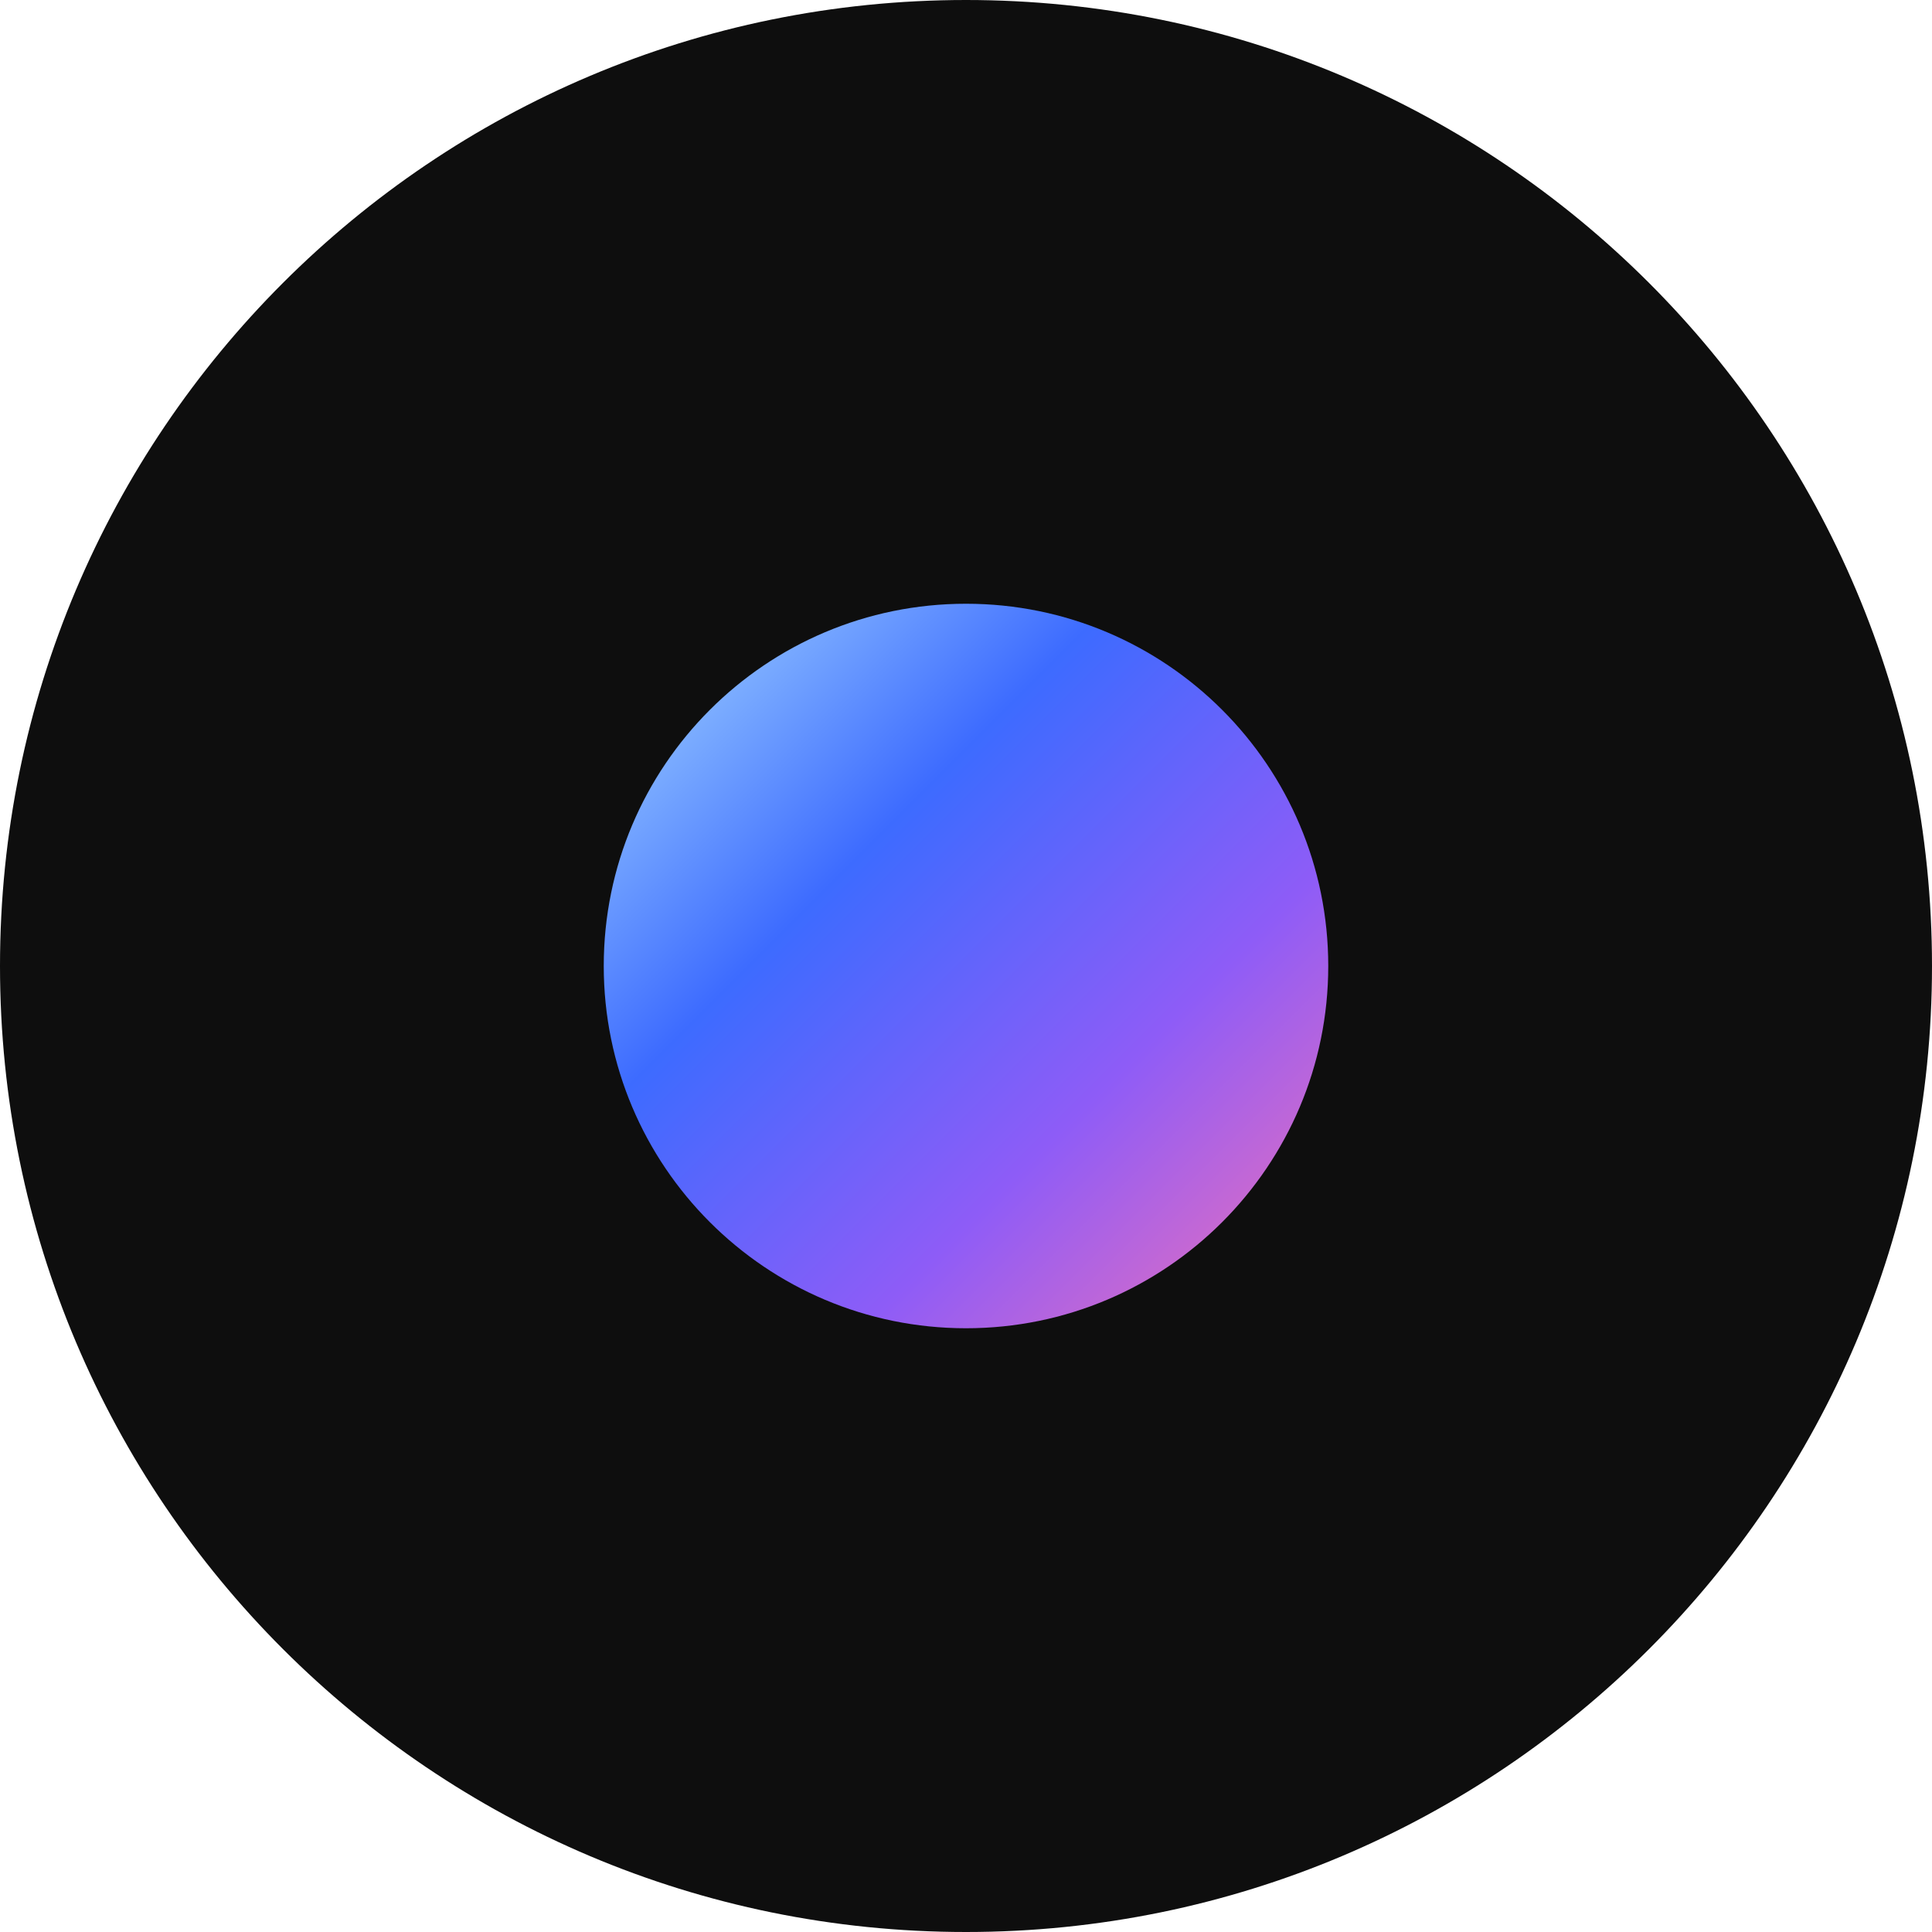
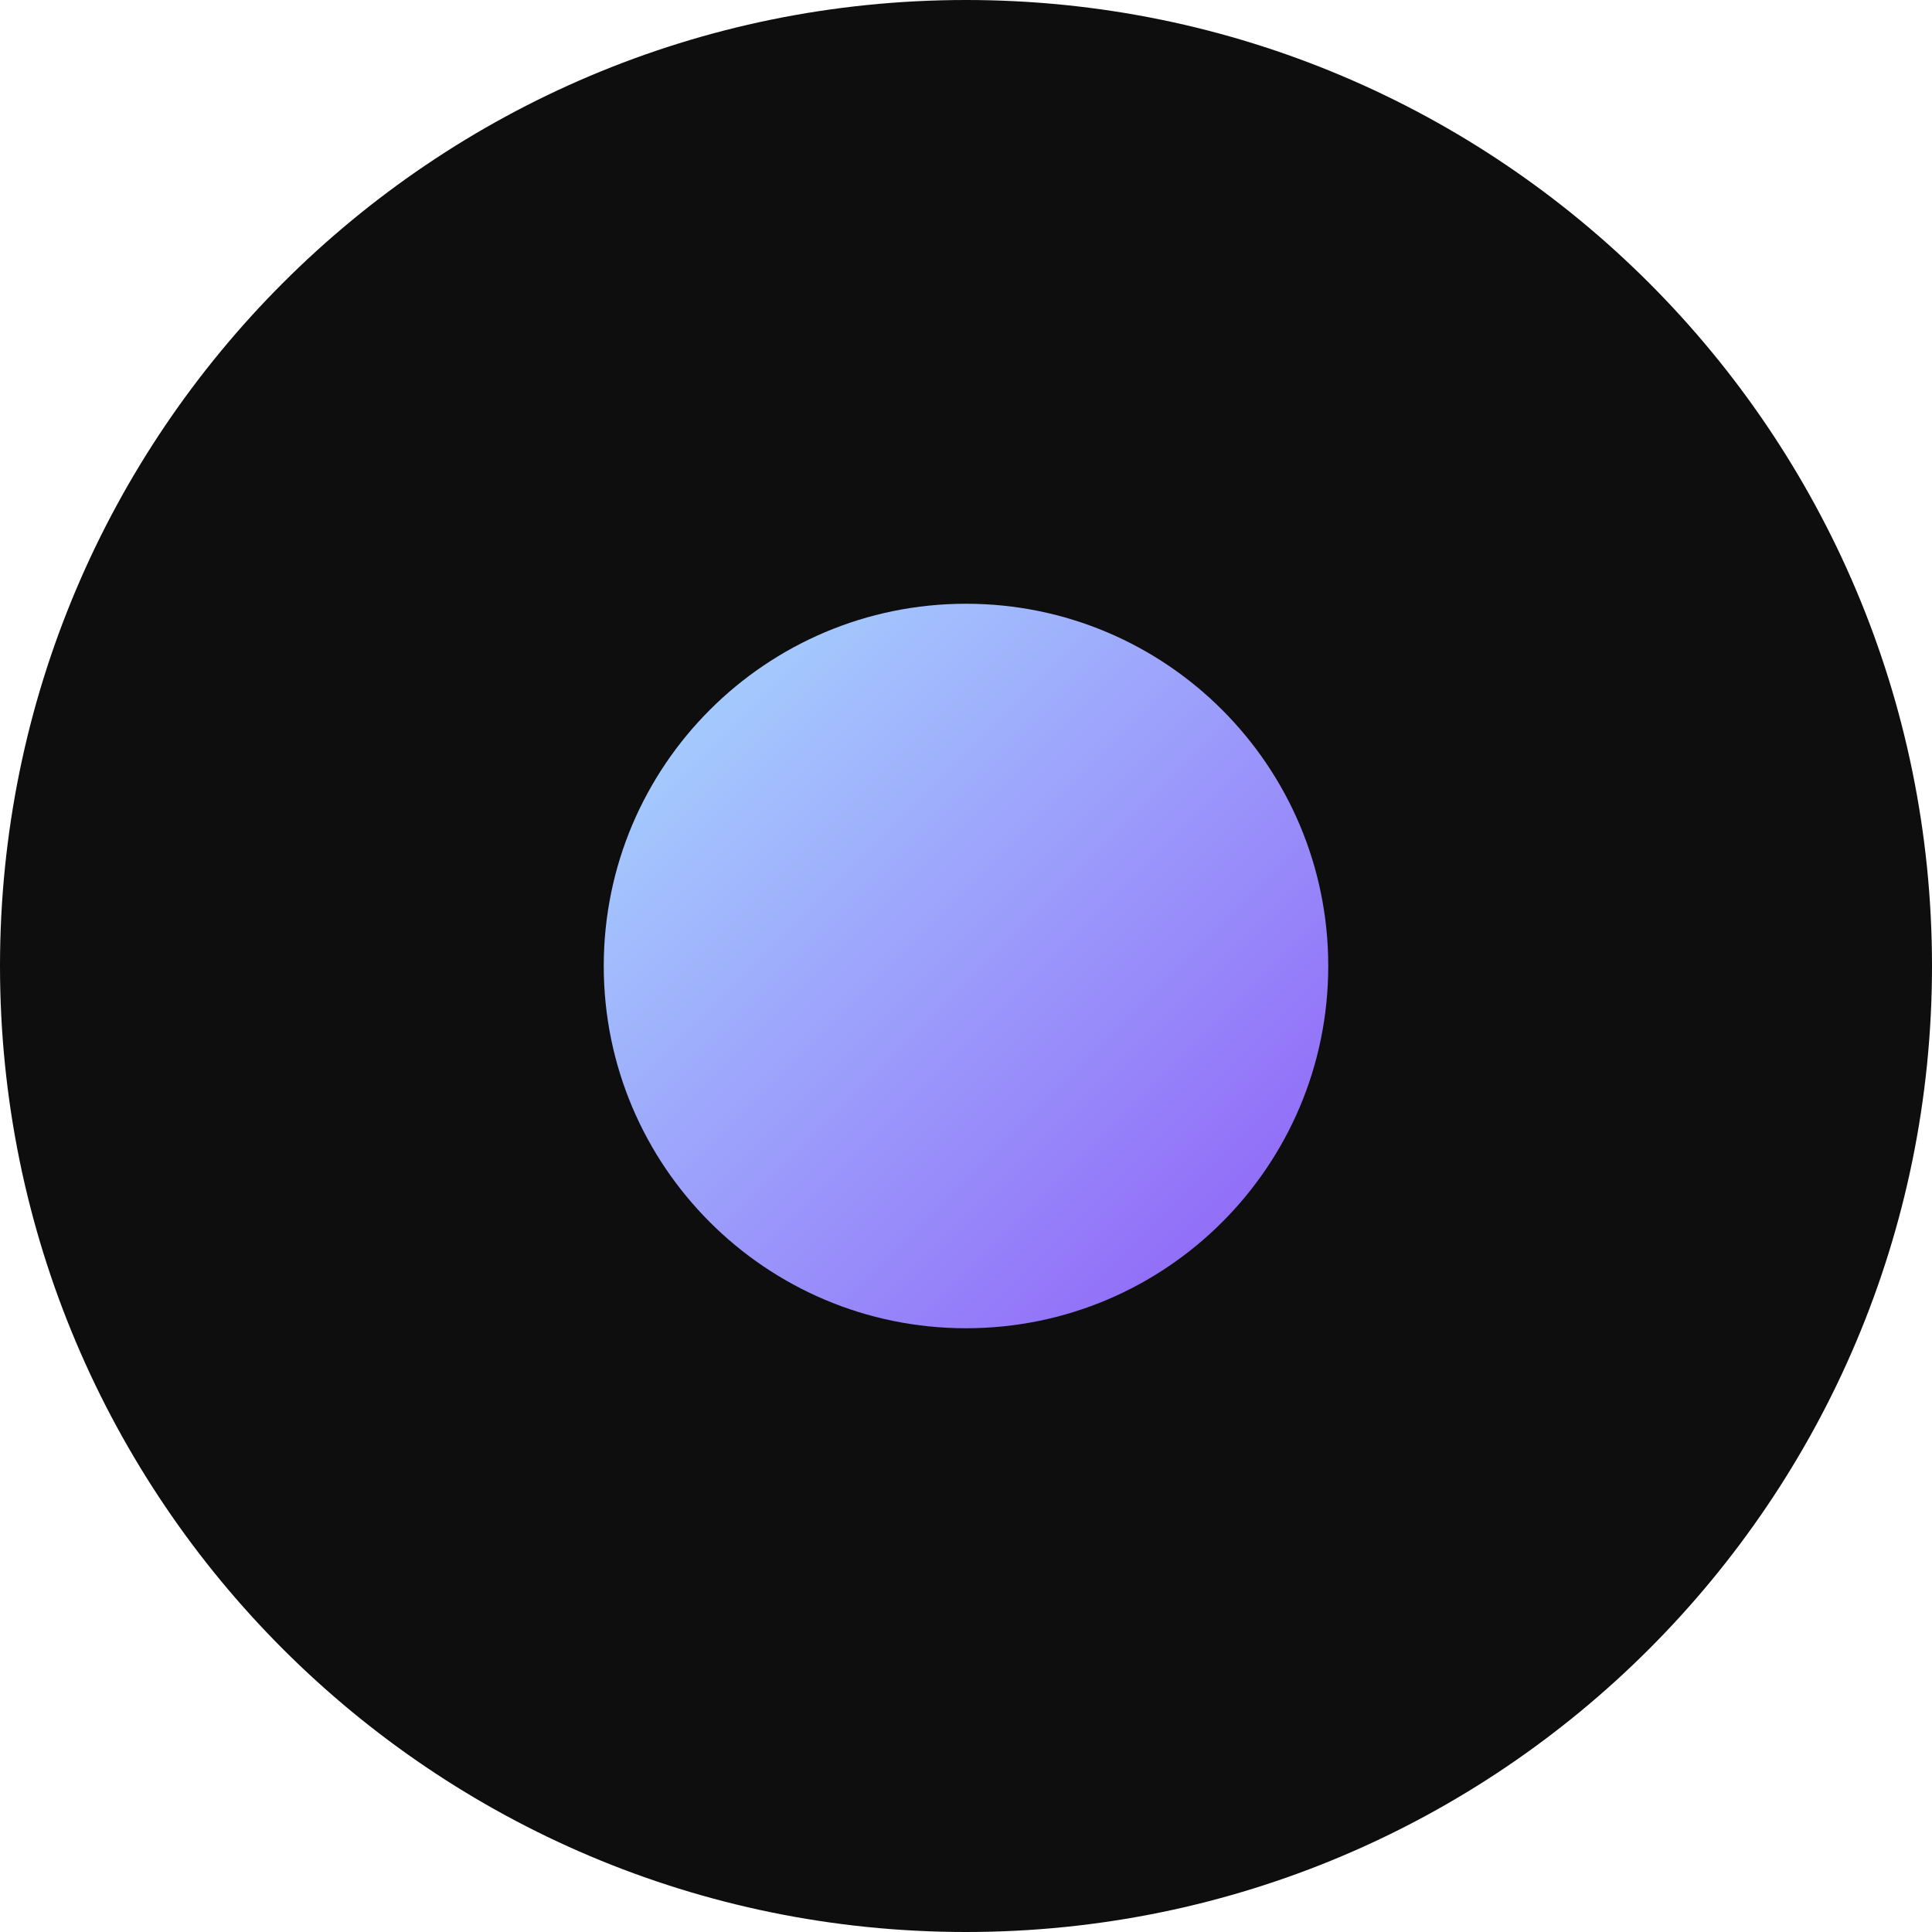
<svg xmlns="http://www.w3.org/2000/svg" viewBox="0 0 64 64">
  <defs>
    <linearGradient id="g" x1="0" y1="0" x2="1" y2="1">
      <stop offset="0" stop-color="#A8DCFF" />
-       <stop offset=".35" stop-color="#3D6BFF" />
-       <stop offset=".68" stop-color="#8E5CF7" />
-       <stop offset="1" stop-color="#F472B6" />
+       <stop offset="1" stop-color="#8E5CF7" />
    </linearGradient>
  </defs>
  <rect width="64" height="64" rx="32" fill="#0E0E0E" />
  <circle cx="32" cy="32" r="12" fill="url(#g)" />
</svg>
